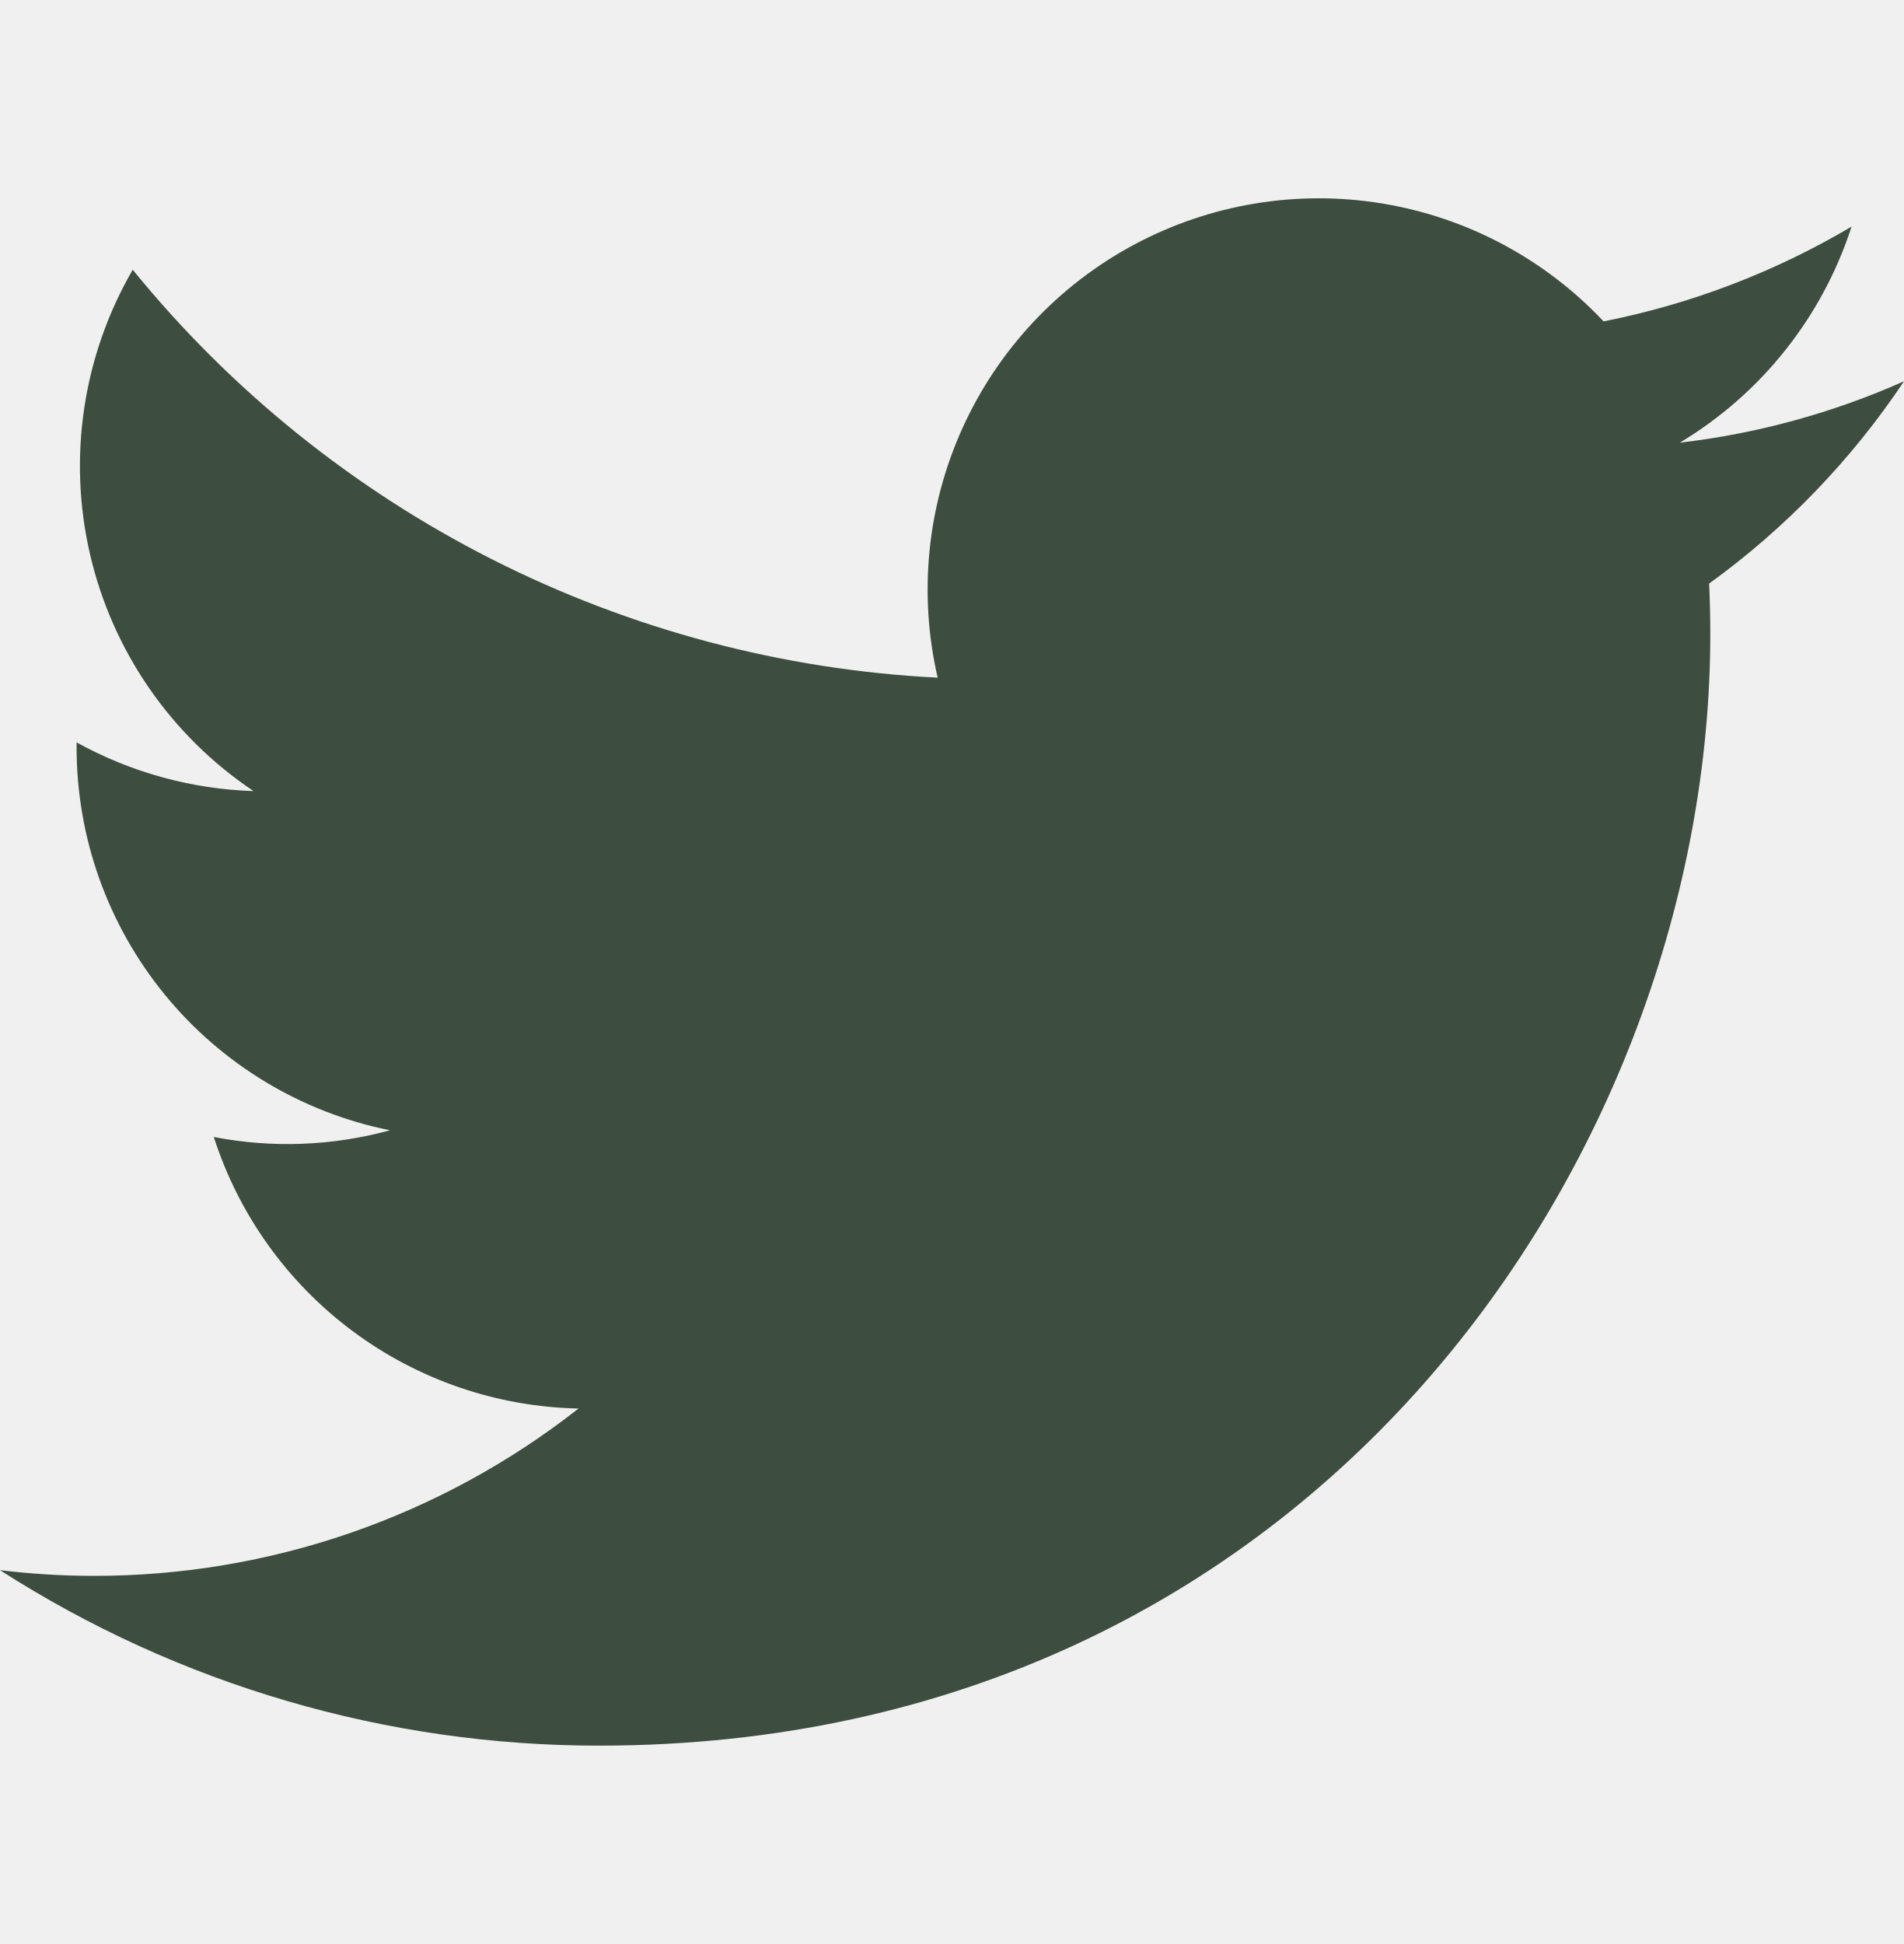
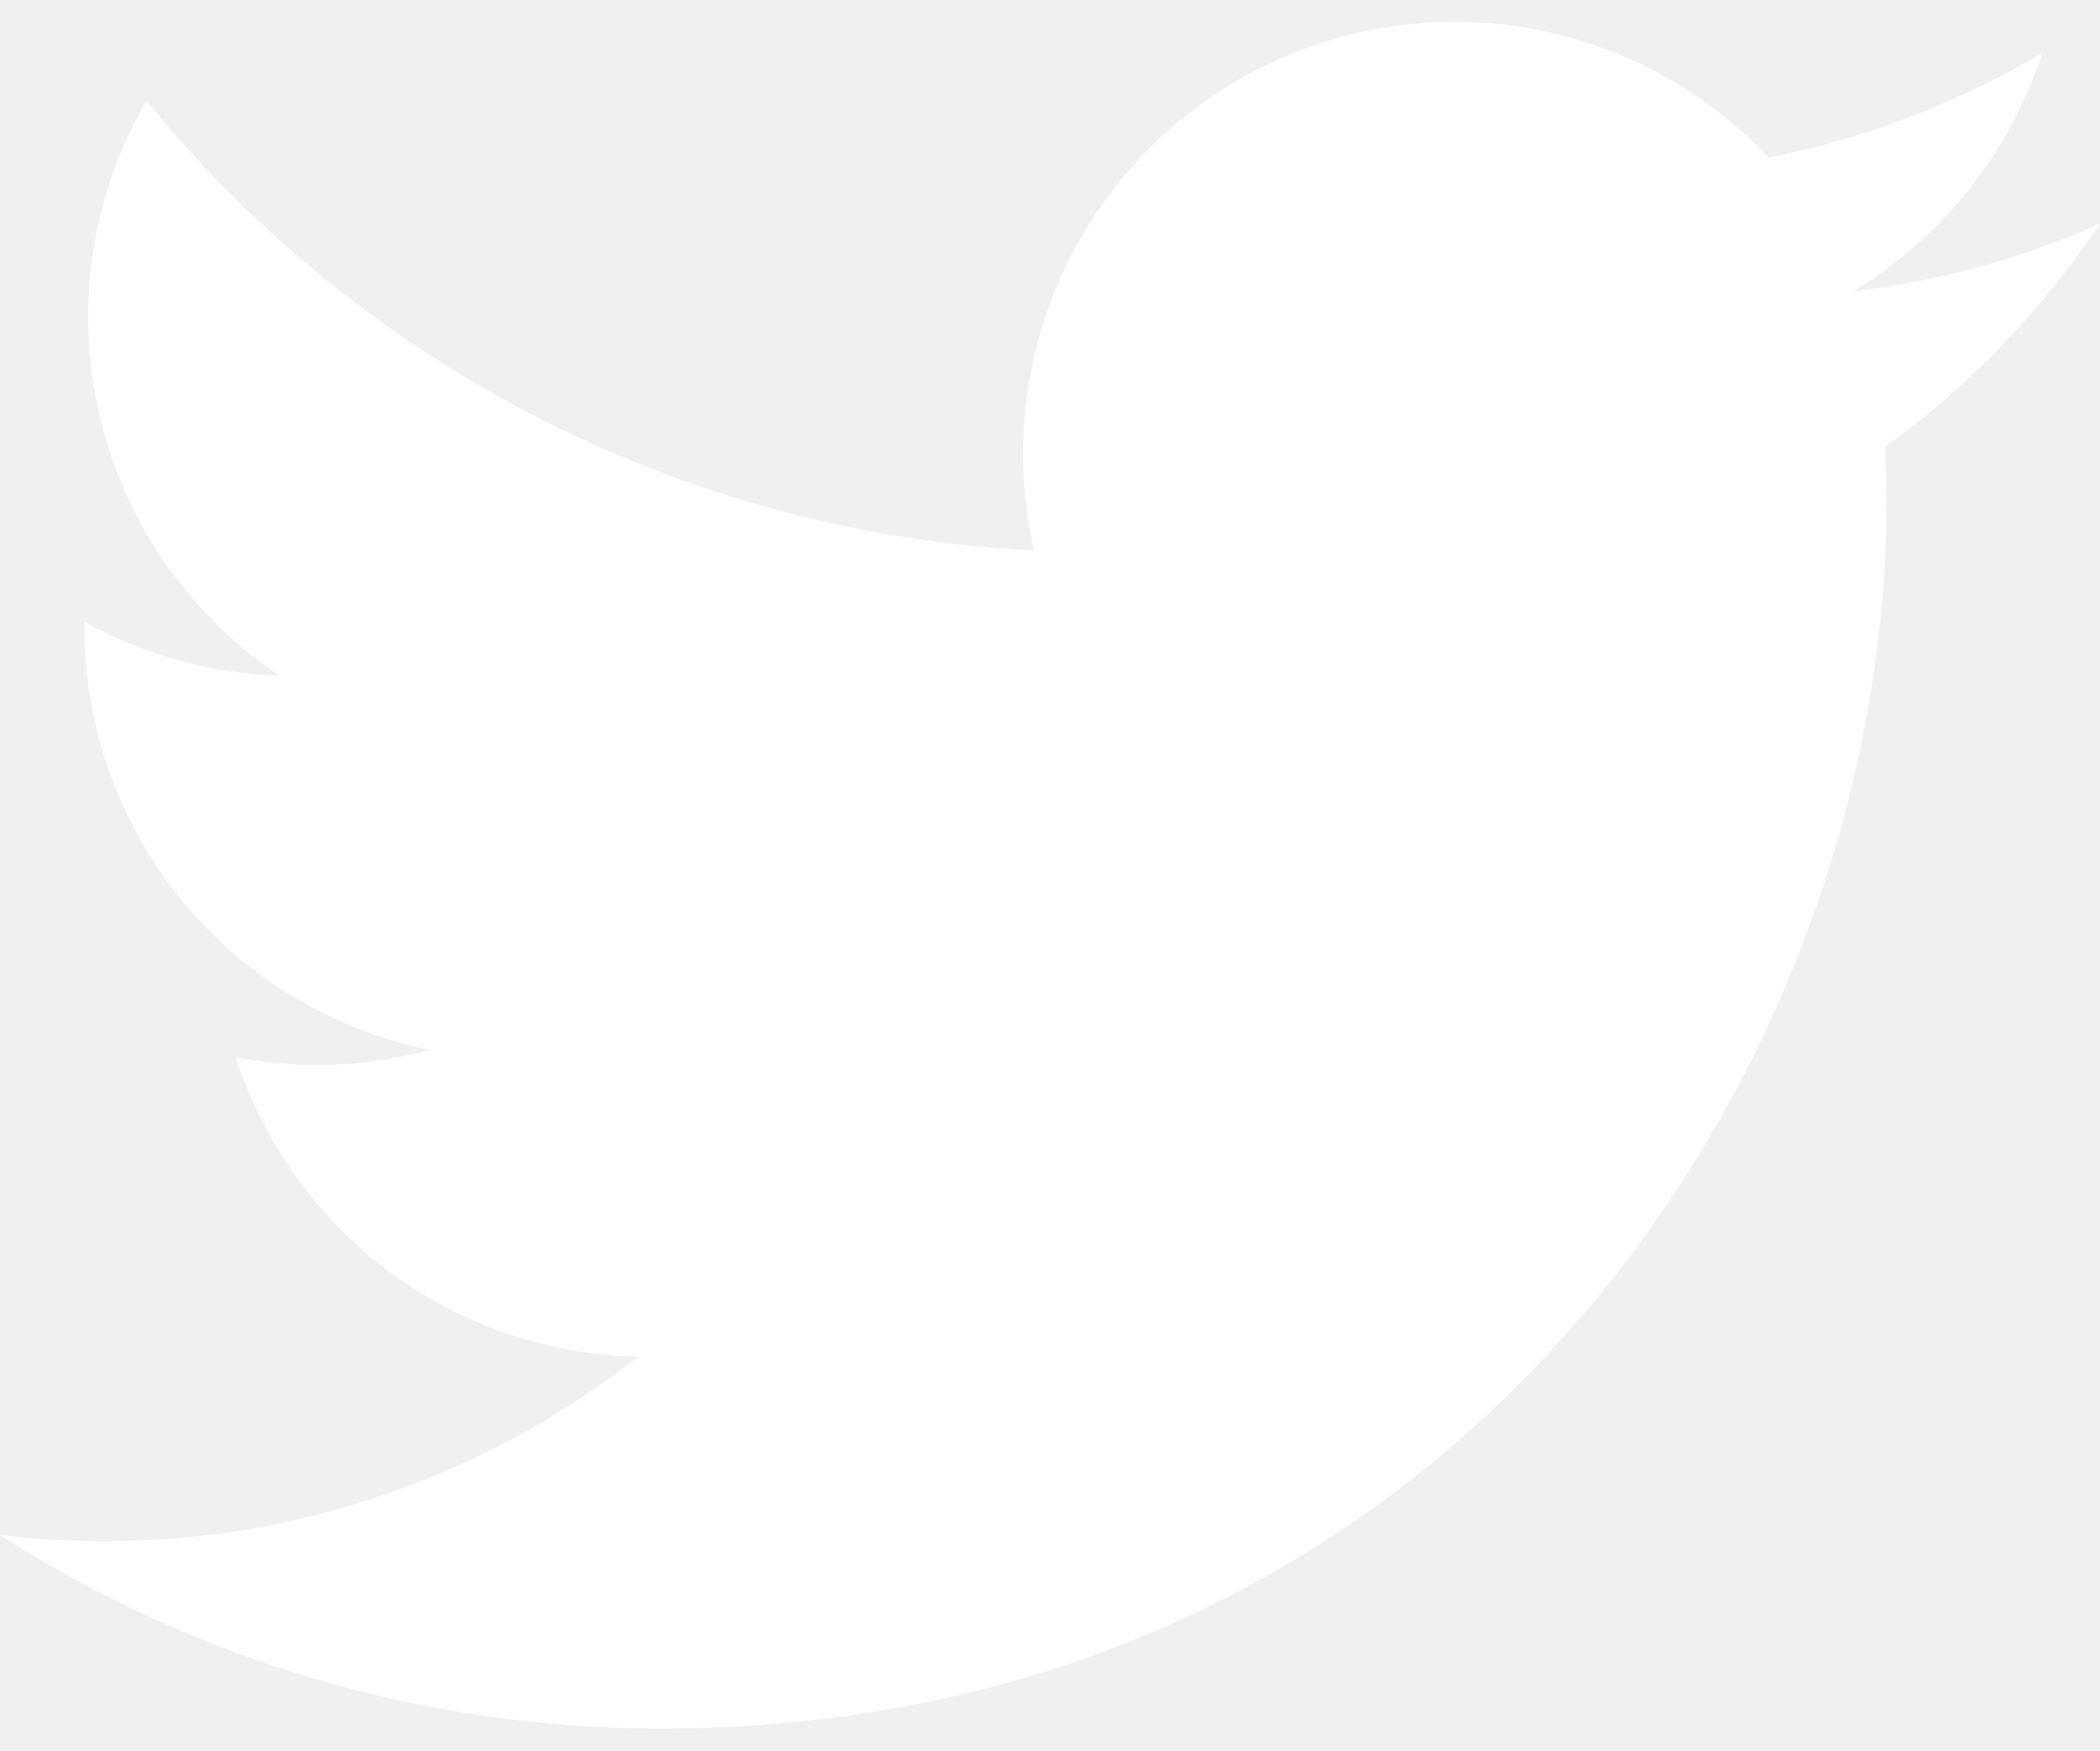
- <svg xmlns="http://www.w3.org/2000/svg" width="48" height="49" viewBox="0 0 48 49" fill="none">
-   <g clip-path="url(#clip0_4_41)">
-     <path d="M15.1 44C33.209 44 43.117 28.994 43.117 15.984C43.117 15.562 43.107 15.131 43.088 14.709C45.016 13.315 46.679 11.589 48 9.611C46.205 10.409 44.299 10.931 42.348 11.158C44.403 9.926 45.941 7.991 46.678 5.712C44.745 6.857 42.631 7.665 40.427 8.101C38.942 6.523 36.978 5.478 34.839 5.128C32.701 4.778 30.506 5.142 28.596 6.164C26.685 7.186 25.164 8.809 24.268 10.783C23.372 12.756 23.151 14.969 23.639 17.081C19.725 16.884 15.896 15.867 12.4 14.096C8.904 12.325 5.819 9.839 3.346 6.799C2.089 8.967 1.704 11.531 2.27 13.972C2.836 16.413 4.31 18.547 6.393 19.94C4.829 19.89 3.3 19.47 1.931 18.712V18.834C1.93 21.108 2.716 23.313 4.157 25.074C5.597 26.834 7.603 28.041 9.832 28.49C8.384 28.886 6.864 28.944 5.39 28.659C6.019 30.615 7.243 32.326 8.892 33.553C10.54 34.78 12.53 35.461 14.585 35.503C11.097 38.242 6.788 39.728 2.353 39.721C1.567 39.72 0.781 39.672 0 39.577C4.506 42.468 9.747 44.003 15.1 44Z" fill="#3D4D3F" />
-   </g>
-   <defs>
-     <clipPath id="clip0_4_41">
-       <rect width="48" height="48" fill="white" transform="translate(0 0.5)" />
-     </clipPath>
-   </defs>
+ <svg xmlns="http://www.w3.org/2000/svg" width="48" height="40" viewBox="0 0 48 40" fill="none">
+   <path d="M15.1 39.5C33.209 39.5 43.117 24.494 43.117 11.484C43.117 11.062 43.107 10.631 43.088 10.209C45.016 8.815 46.679 7.089 48 5.111C46.205 5.909 44.299 6.431 42.348 6.658C44.403 5.426 45.941 3.491 46.678 1.212C44.745 2.357 42.631 3.165 40.427 3.601C38.942 2.023 36.978 0.978 34.839 0.628C32.701 0.278 30.506 0.642 28.596 1.664C26.685 2.686 25.164 4.309 24.268 6.283C23.372 8.256 23.151 10.469 23.639 12.581C19.725 12.384 15.896 11.367 12.4 9.596C8.904 7.825 5.819 5.339 3.346 2.299C2.089 4.467 1.704 7.031 2.27 9.472C2.836 11.913 4.31 14.047 6.393 15.44C4.829 15.39 3.3 14.969 1.931 14.212V14.334C1.93 16.608 2.716 18.813 4.157 20.574C5.597 22.334 7.603 23.541 9.832 23.99C8.384 24.386 6.864 24.444 5.39 24.159C6.019 26.115 7.243 27.826 8.892 29.053C10.54 30.28 12.53 30.961 14.585 31.003C11.097 33.742 6.788 35.228 2.353 35.221C1.567 35.22 0.781 35.172 0 35.077C4.506 37.968 9.747 39.503 15.1 39.5Z" fill="white" />
</svg>
